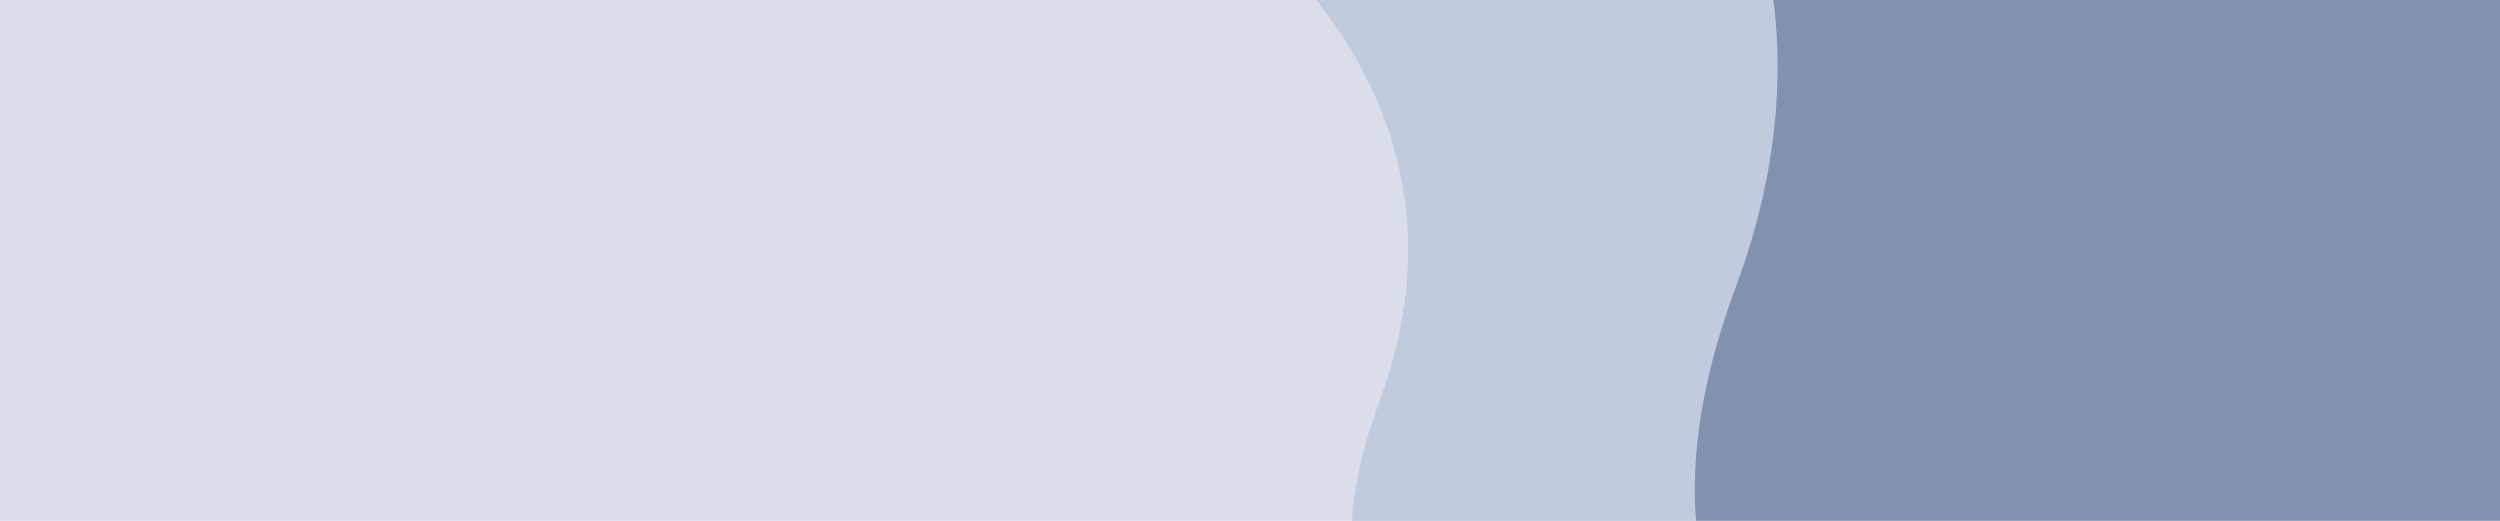
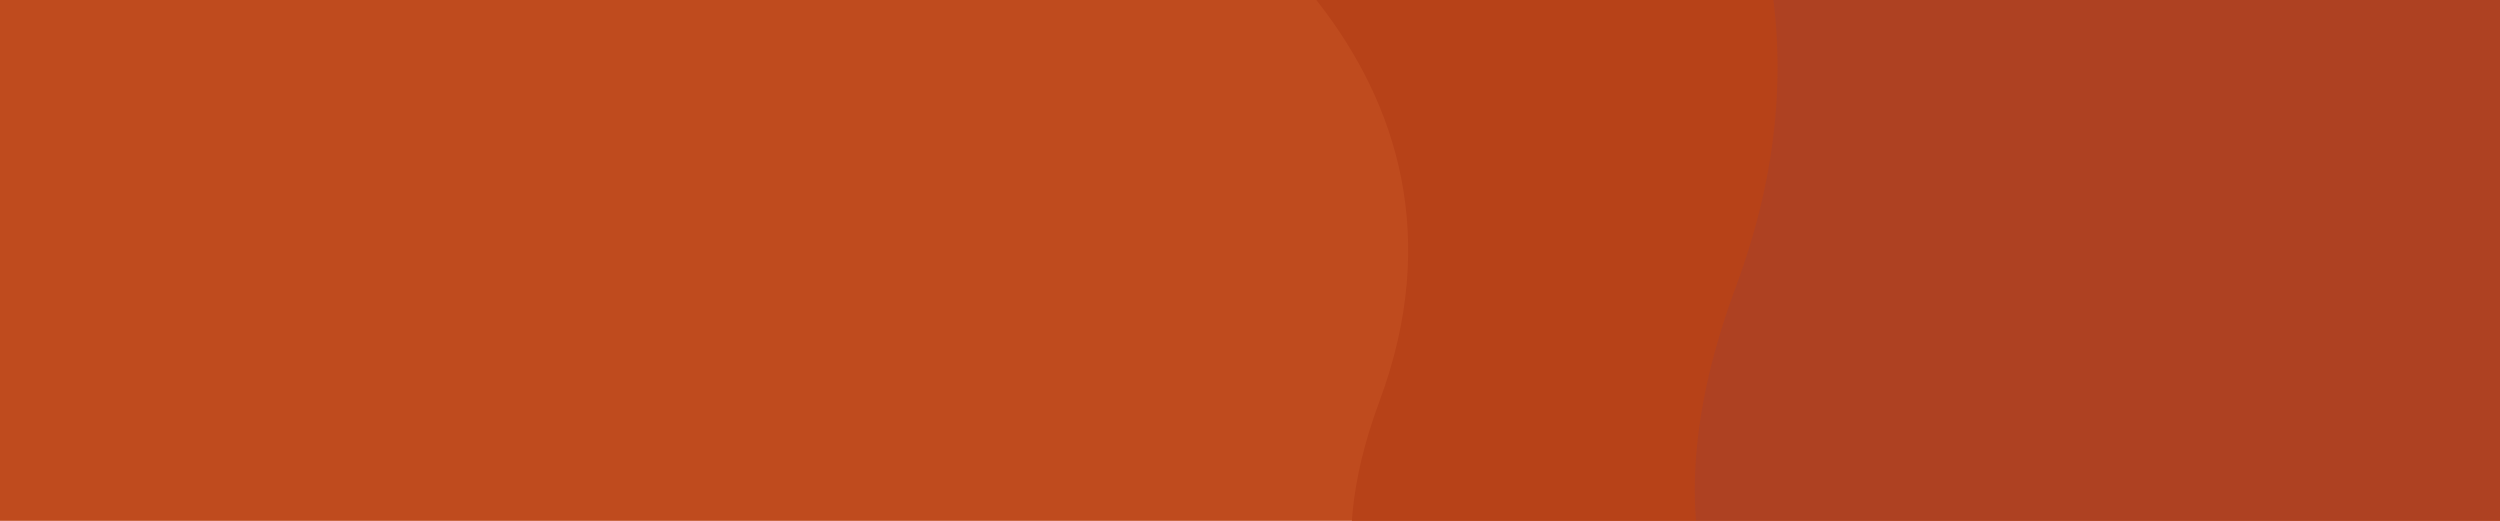
<svg xmlns="http://www.w3.org/2000/svg" width="1920" height="400" viewBox="0 0 1920 400" fill="none">
-   <rect width="1920" height="400" fill="#D9DEEA" />
+   <rect width="1920" height="400" fill="#BF4B1E" />
  <mask id="mask0" mask-type="alpha" maskUnits="userSpaceOnUse" x="0" y="0" width="1920" height="400">
-     <rect width="1920" height="400" fill="#D9DEEA" />
+     <rect width="1920" height="400" fill="#BF4B1E" />
  </mask>
  <g mask="url(#mask0)">
-     <path d="M1059.48 308.024C1152.75 57.032 927.003 -103.239 802.47 -152.001L1805.22 -495.637L2095.53 351.501L1321.23 616.846C1195.12 618.485 966.213 559.015 1059.48 308.024Z" fill="#C0CBDD" />
-     <path d="M1333.22 220.032C1468.66 -144.445 1140.84 -377.182 960 -447.991L2416.14 -947L2837.71 283.168L1713.32 668.487C1530.19 670.868 1197.78 584.509 1333.22 220.032Z" fill="#8192B0" />
+     <path d="M1059.48 308.024C1152.75 57.032 927.003 -103.239 802.47 -152.001L1805.22 -495.637L2095.53 351.501L1321.23 616.846C1195.12 618.485 966.213 559.015 1059.48 308.024Z" fill="#B74218" />
+     <path d="M1333.22 220.032C1468.66 -144.445 1140.84 -377.182 960 -447.991L2416.14 -947L2837.71 283.168L1713.32 668.487C1530.19 670.868 1197.78 584.509 1333.22 220.032Z" fill="#AE4122" />
  </g>
</svg>
